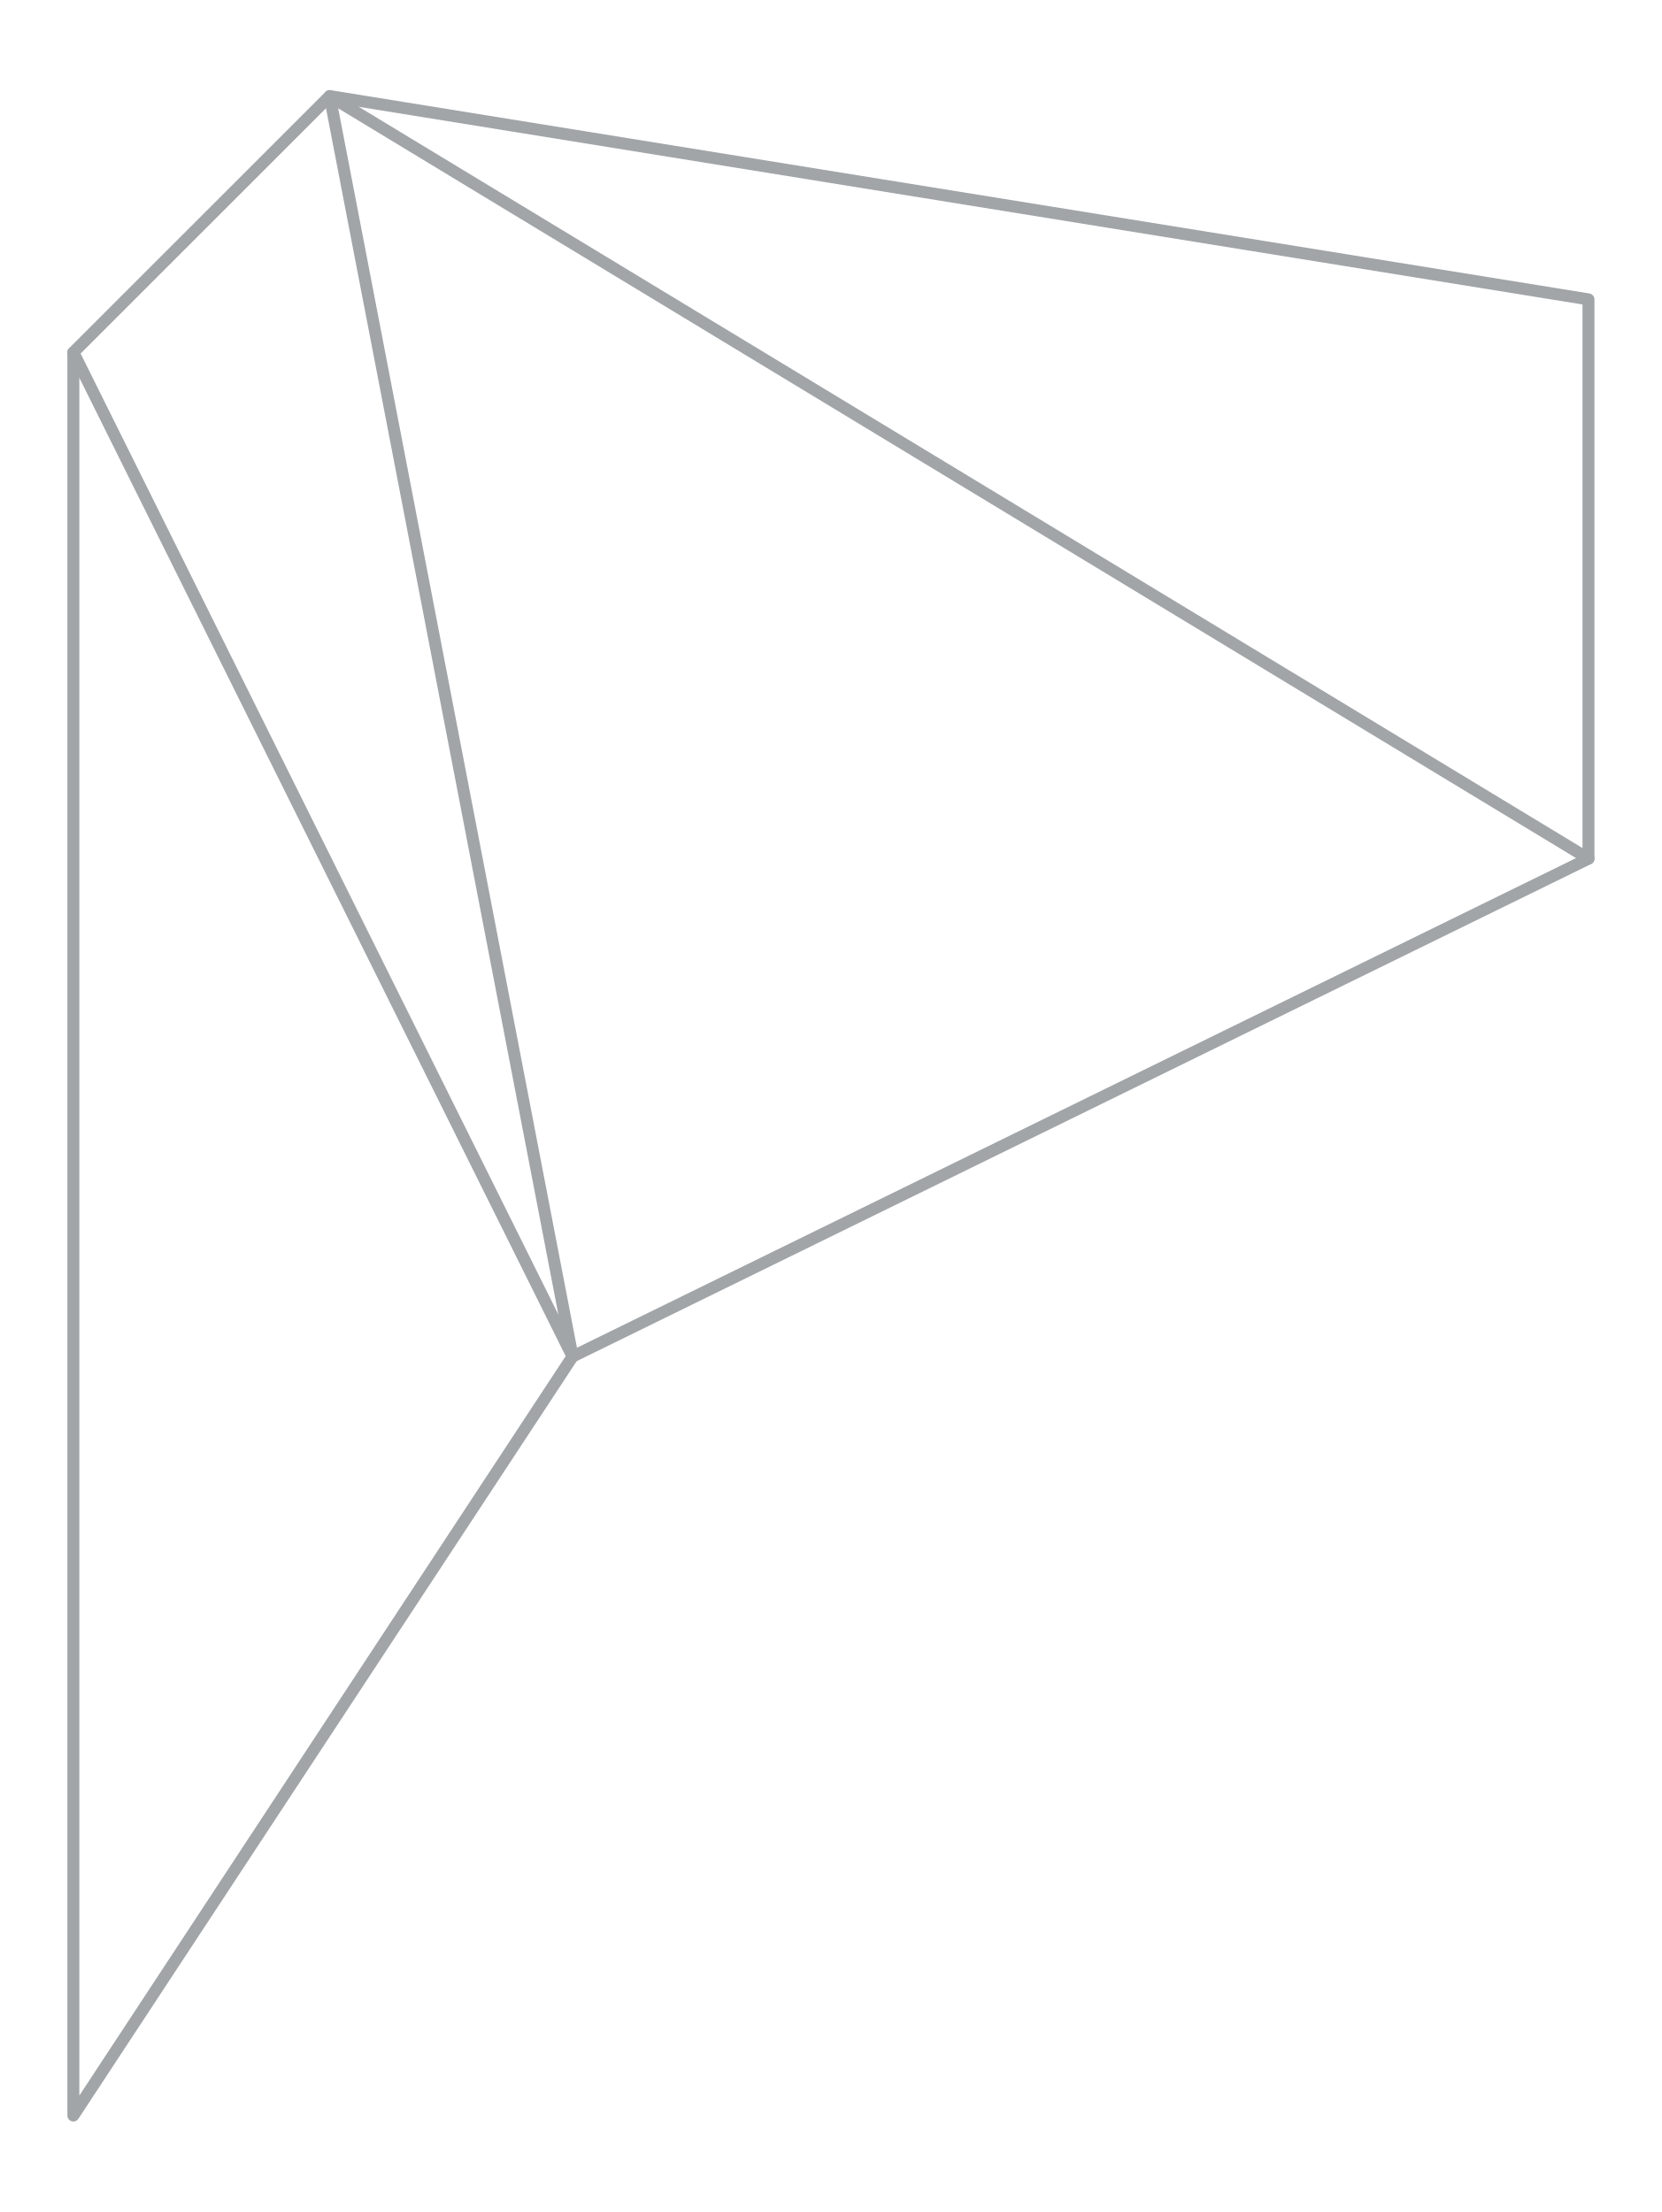
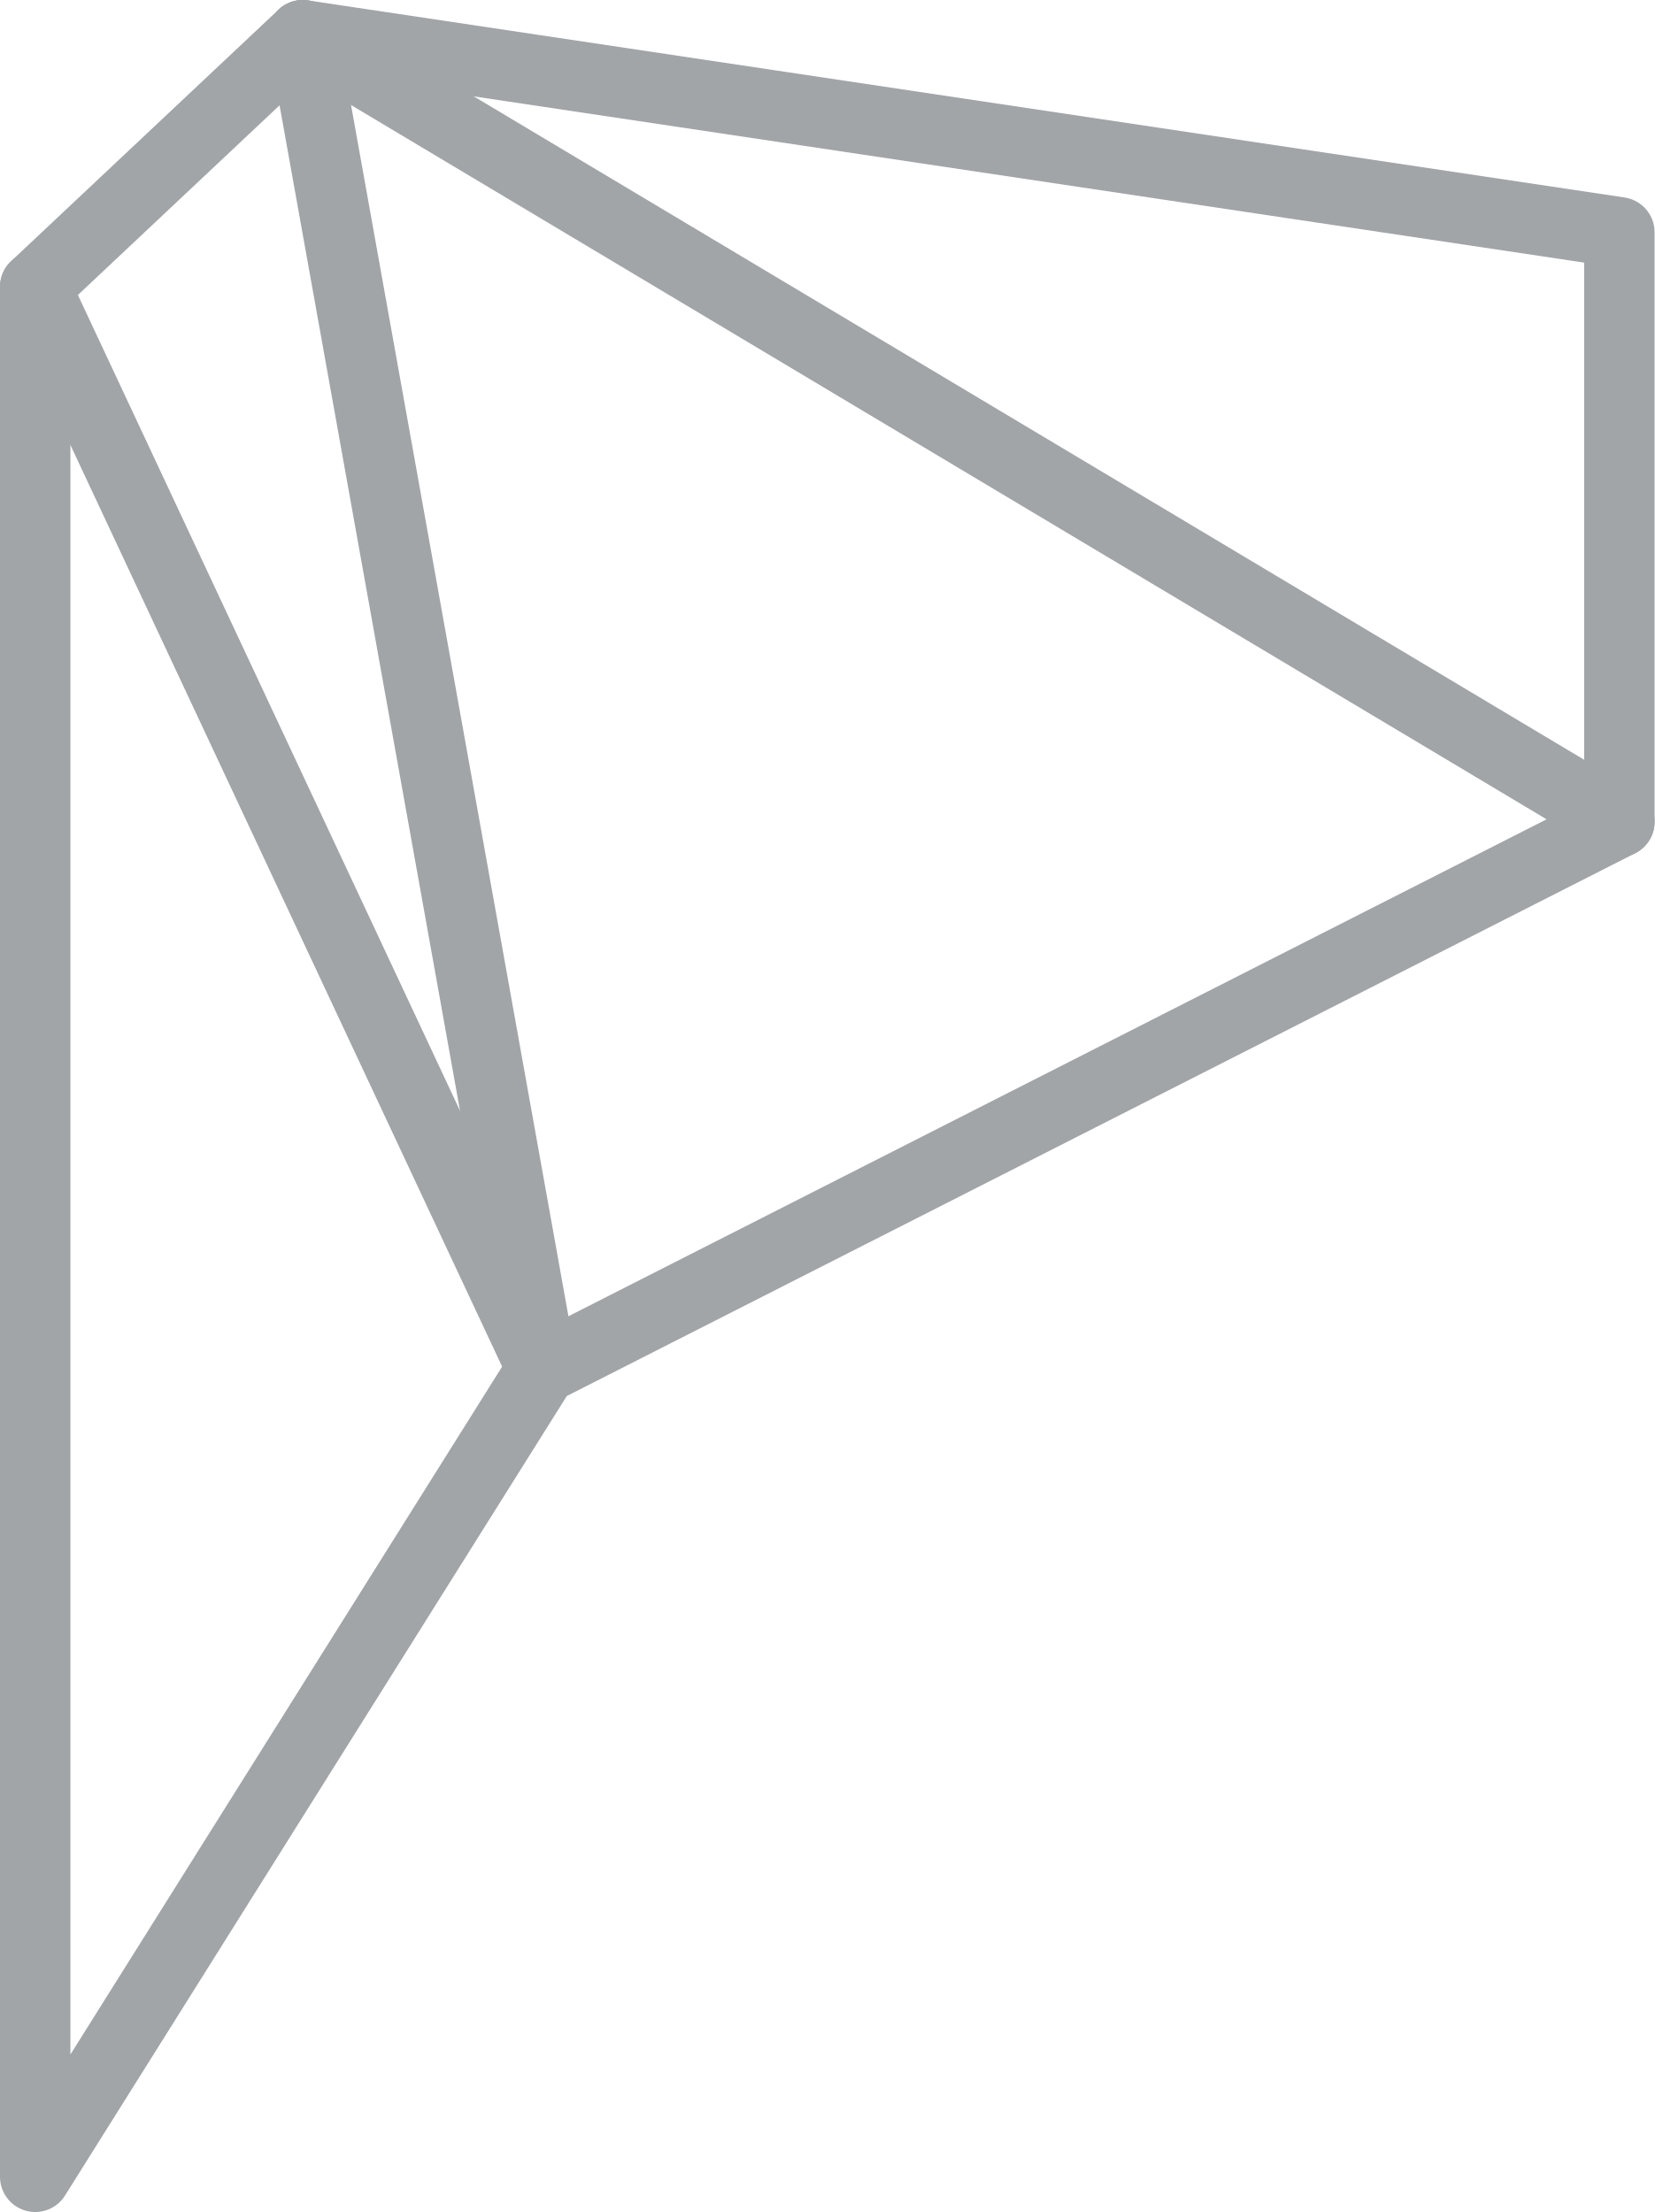
- <svg xmlns="http://www.w3.org/2000/svg" version="1.1" id="Warstwa_1" x="0px" y="0px" width="416.8px" height="554.9px" viewBox="92.2 -15.5 416.8 554.9" enable-background="new 92.2 -15.5 416.8 554.9" xml:space="preserve">
-   <polygon fill="none" stroke="#A1A5A8" stroke-width="3" stroke-linecap="round" stroke-linejoin="round" stroke-miterlimit="10" points="  110.6,515.2 110.6,72.9 174.9,8.6 490.6,59.6 490.6,199.9 235.8,324.8 " />
-   <line fill="none" stroke="#A1A5A8" stroke-width="3" stroke-linecap="round" stroke-linejoin="round" stroke-miterlimit="10" x1="110.6" y1="72.9" x2="235.8" y2="324.8" />
-   <line fill="none" stroke="#A1A5A8" stroke-width="3" stroke-linecap="round" stroke-linejoin="round" stroke-miterlimit="10" x1="174.9" y1="8.6" x2="235.8" y2="324.8" />
-   <line fill="none" stroke="#A1A5A8" stroke-width="3" stroke-linecap="round" stroke-linejoin="round" stroke-miterlimit="10" x1="490.6" y1="199.9" x2="175.5" y2="9" />
+ <svg xmlns="http://www.w3.org/2000/svg" version="1.1" id="Warstwa_1" x="0px" y="0px" width="94px" height="125.7px" viewBox="0 0 94 125.7" style="enable-background:new 0 0 94 125.7;" xml:space="preserve">
+   <style type="text/css">
+ 	.st0{fill:none;stroke:#A1A5A8;stroke-width:4;stroke-linecap:round;stroke-linejoin:round;stroke-miterlimit:10;}
+ </style>
+   <polygon class="st0" points="2,16.3 2,123.7 30.8,77.8 92,46.7 92,13.2 17.2,2 " />
+   <line class="st0" x1="2" y1="16.3" x2="30.8" y2="77.8" />
+   <line class="st0" x1="17.2" y1="2" x2="30.8" y2="77.8" />
+   <line class="st0" x1="17.2" y1="2" x2="92" y2="46.7" />
</svg>
